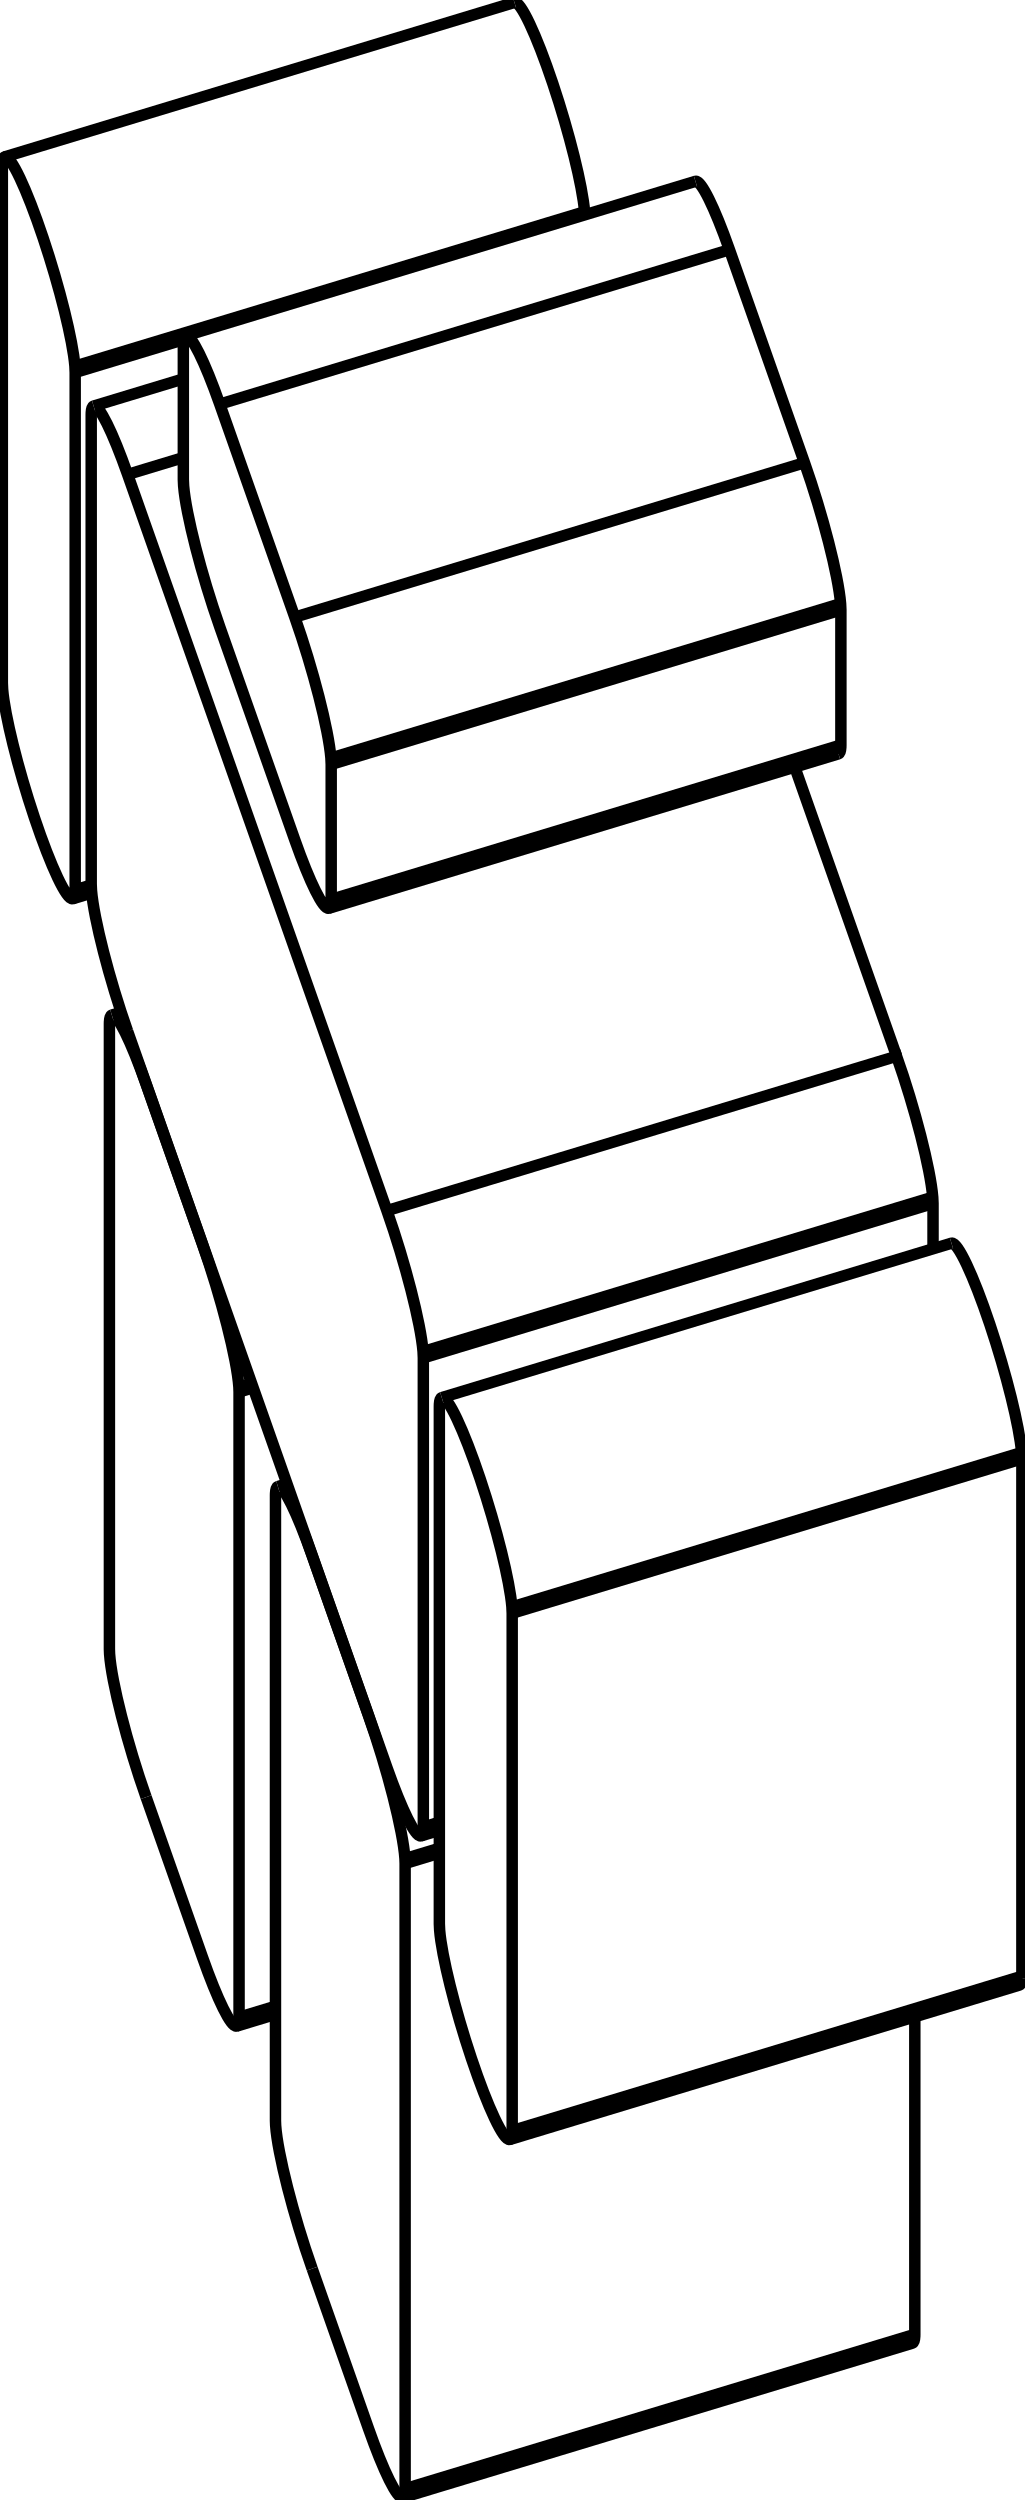
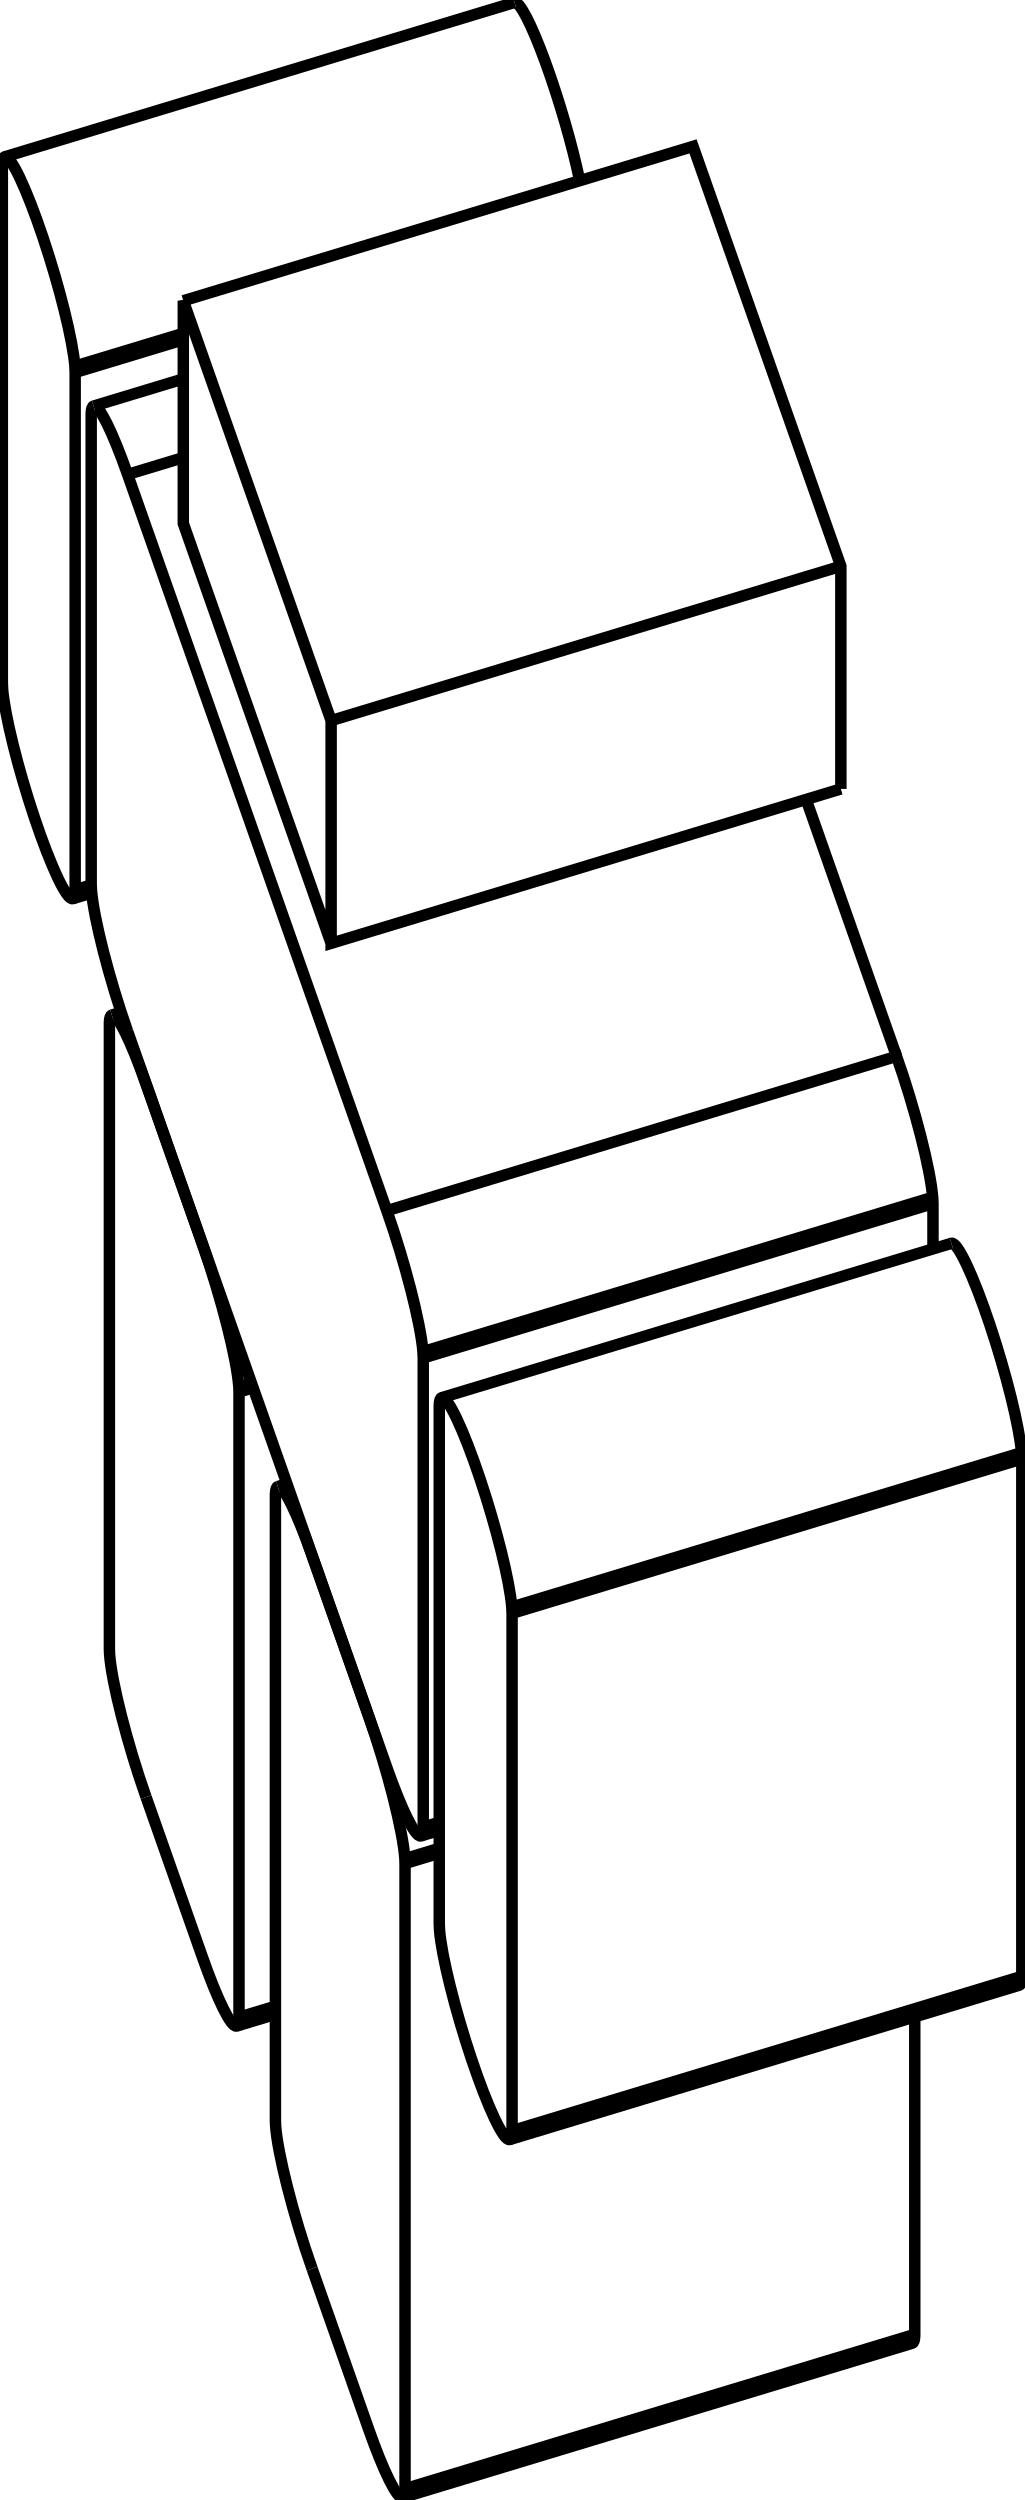
- <svg xmlns="http://www.w3.org/2000/svg" version="1.1" viewBox="-218.331 -526.308 436.662 1065.834" fill="none" stroke="black" stroke-width="0.6%" vector-effect="non-scaling-stroke">
-   <path d="M -124.642 -259.052 L -92.658 -168.244 A 50 5.805 73.144 0 0 -78.16 -139.086 A 50 5.805 73.144 0 0 -77.163 -141.769 L -77.132 -142.856 L -77.132 -200.432 L -77.255 -203.122 A 50 5.805 73.144 0 0 -92.658 -263.207 L -124.642 -354.015 A 50 5.805 73.144 0 0 -139.14 -383.174 A 50 5.805 73.144 0 0 -140.137 -380.49 L -140.167 -379.403 L -140.167 -321.827 L -140.045 -319.137 A 50 5.805 73.144 0 0 -124.642 -259.052 Z" />
-   <path d="M 140.137 -207.606 L -77.163 -141.769" />
-   <path d="M 139.14 -204.922 A 50 5.805 73.144 0 0 140.137 -207.606 L 140.167 -208.693 L 140.167 -266.268 L 140.045 -268.959 A 50 5.805 73.144 0 0 124.642 -329.044 L 92.658 -419.852 A 50 5.805 73.144 0 0 78.16 -449.01" />
-   <path d="M 140.167 -208.693 L -77.132 -142.856" />
-   <path d="M 140.167 -266.268 L -77.132 -200.432" />
-   <path d="M 140.045 -268.959 L -77.255 -203.122" />
-   <path d="M -179.381 -147.937 L -186.31 -145.838 L -186.279 -146.925 L -186.279 -367.508 L -186.402 -370.198 A 50 5.805 73.144 0 0 -216.303 -459.441 A 50 5.805 73.144 0 0 -217.301 -456.758 L -217.331 -455.671 L -217.331 -235.088 L -217.209 -232.398 A 50 5.805 73.144 0 0 -187.307 -143.155 A 50 5.805 73.144 0 0 -186.31 -145.838" />
-   <path d="M -179.43 -149 L -186.279 -146.925" />
-   <path d="M -140.026 -381.522 L -186.279 -367.508" />
-   <path d="M 30.898 -436.035 L -186.402 -370.198" />
-   <path d="M 30.958 -434.709 L 30.898 -436.035 A 50 5.805 73.144 0 0 0.996 -525.278" />
-   <path d="M 217.301 317.305 L 0.001 383.142 L 0.031 382.055 L 0.031 161.472 L -0.091 158.782 A 50 5.805 73.144 0 0 -29.992 69.539 L 187.307 3.702" />
-   <path d="M 217.331 316.218 L 0.031 382.055" />
-   <path d="M 217.301 317.305 L 217.331 316.218 L 217.331 95.636 L 217.209 92.945 A 50 5.805 73.144 0 0 187.307 3.702" />
-   <path d="M 217.331 95.636 L 0.031 161.472" />
-   <path d="M 217.209 92.945 L -0.091 158.782" />
-   <path d="M -29.992 69.539 A 50 5.805 73.144 0 0 -30.99 72.222 L -31.02 73.309 L -31.02 293.892 L -30.898 296.582 A 50 5.805 73.144 0 0 -0.996 385.825 L 216.303 319.989 A 50 5.805 73.144 0 0 217.301 317.305" />
-   <path d="M -0.996 385.825 A 50 5.805 73.144 0 0 0.001 383.142" />
-   <path d="M -163.922 -86.625 L -53.378 227.236 A 50 5.805 73.144 0 0 -38.88 256.395 L -31.02 254.014" />
-   <path d="M -31.02 251.632 L -37.882 253.711 L -37.852 252.625 L -37.852 52.605 L -37.974 49.914 A 50 5.805 73.144 0 0 -53.378 -10.171 L -163.922 -324.032 A 50 5.805 73.144 0 0 -178.42 -353.191 L -140.167 -364.78" />
-   <path d="M -38.88 256.395 A 50 5.805 73.144 0 0 -37.882 253.711" />
-   <path d="M -31.02 250.555 L -37.852 252.625" />
-   <path d="M 179.448 -13.232 L -37.852 52.605" />
-   <path d="M 179.448 6.083 L 179.448 -13.232 L 179.326 -15.923 A 50 5.805 73.144 0 0 163.922 -76.007 L -53.378 -10.171" />
-   <path d="M 179.326 -15.923 L -37.974 49.914" />
-   <path d="M 163.922 -76.007 L 120.506 -199.277" />
-   <path d="M -178.42 -353.191 A 50 5.805 73.144 0 0 -179.417 -350.507 L -179.448 -349.42 L -179.448 -149.4 L -179.326 -146.71 A 50 5.805 73.144 0 0 -163.922 -86.625" />
-   <path d="M -156.049 239.871 L -132.049 308.012 A 50 5.805 73.144 0 0 -117.441 337.484 L -100.887 332.469" />
-   <path d="M -100.887 329.872 L -116.432 334.582 L -116.413 333.714 L -116.413 67.145 L -116.488 65.09 A 50 5.805 73.144 0 0 -132.049 4.057 L -156.049 -64.084 A 50 5.805 73.144 0 0 -170.657 -93.556 L -166.682 -94.76" />
-   <path d="M -117.441 337.484 A 50 5.805 73.144 0 0 -116.432 334.582" />
-   <path d="M -100.887 329.01 L -116.413 333.714" />
-   <path d="M -110.404 65.325 L -116.413 67.145" />
-   <path d="M -111.065 63.447 L -116.488 65.09" />
-   <path d="M -131.989 4.039 L -132.049 4.057" />
-   <path d="M -155.989 -64.102 L -156.049 -64.084" />
-   <path d="M -170.657 -93.556 A 50 5.805 73.144 0 0 -171.666 -90.654 L -171.685 -89.786 L -171.685 176.783 L -171.61 178.838 A 50 5.805 73.144 0 0 -156.049 239.871" />
-   <path d="M -85.251 440.883 L -61.251 509.025 A 50 5.805 73.144 0 0 -46.643 538.497 L 170.657 472.66 A 50 5.805 73.144 0 0 171.666 469.757 L 171.685 468.89 L 171.685 333.507" />
-   <path d="M 171.666 469.757 L -45.634 535.594 L -45.615 534.726 L -45.615 268.158 L -45.69 266.103 A 50 5.805 73.144 0 0 -61.251 205.07 L -85.251 136.928 A 50 5.805 73.144 0 0 -99.859 107.457 L -95.979 106.281" />
-   <path d="M -46.643 538.497 A 50 5.805 73.144 0 0 -45.634 535.594" />
-   <path d="M 171.685 468.89 L -45.615 534.726" />
-   <path d="M -31.02 263.736 L -45.615 268.158" />
-   <path d="M -31.02 261.658 L -45.69 266.103" />
-   <path d="M -61.191 205.052 L -61.251 205.07" />
-   <path d="M -85.191 136.91 L -85.251 136.928" />
-   <path d="M -99.859 107.457 A 50 5.805 73.144 0 0 -100.868 110.359 L -100.887 111.227 L -100.887 377.796 L -100.811 379.85 A 50 5.805 73.144 0 0 -85.251 440.883" />
-   <path d="M 124.642 -329.044 L -92.658 -263.207" />
-   <path d="M 92.658 -419.852 L -124.642 -354.015" />
-   <path d="M -140.167 -331.229 L -163.922 -324.032" />
-   <path d="M -78.16 -139.086 L 139.14 -204.922" />
-   <path d="M -139.14 -383.174 L 78.16 -449.01" />
-   <path d="M -216.303 -459.441 L 0.996 -525.278" />
-   <path d="M -187.307 -143.155 L -179.224 -145.604" />
+ <svg xmlns="http://www.w3.org/2000/svg" version="1.1" viewBox="-218.306 -526.295 436.612 1065.788" fill="none" stroke="black" stroke-width="0.6%" vector-effect="non-scaling-stroke">
+   <path d="M 140.162 -189.963 L -77.144 -124.142 L -77.144 -219.096 L -140.162 -398.075 L -140.162 -303.122 L -77.144 -124.142" />
+   <path d="M 140.162 -284.916 L -77.144 -219.096" />
+   <path d="M 140.162 -189.963 L 140.162 -284.916 L 77.144 -463.896 L -140.162 -398.075" />
+   <path d="M -179.366 -147.958 L -186.293 -145.86 L -186.262 -146.947 L -186.262 -367.508 L -186.385 -370.198 A 50 5.803 73.149 0 0 -216.278 -459.445 A 50 5.803 73.149 0 0 -217.275 -456.762 L -217.306 -455.675 L -217.306 -235.114 L -217.183 -232.424 A 50 5.803 73.149 0 0 -187.29 -143.178 A 50 5.803 73.149 0 0 -186.293 -145.86" />
+   <path d="M -179.414 -149.021 L -186.262 -146.947" />
+   <path d="M -140.162 -381.471 L -186.262 -367.508" />
+   <path d="M -140.162 -384.199 L -186.385 -370.198" />
+   <path d="M 28.825 -449.26 A 50 5.803 73.149 0 0 1.027 -525.265" />
+   <path d="M 217.275 317.323 L -0.031 383.143 L 0 382.056 L 0 161.495 L -0.122 158.805 A 50 5.803 73.149 0 0 -30.016 69.559 A 50 5.803 73.149 0 0 -31.013 72.242 L -31.044 73.328 L -31.044 293.889 L -30.921 296.579 A 50 5.803 73.149 0 0 -1.027 385.826 L 216.278 320.005 A 50 5.803 73.149 0 0 217.275 317.323 L 217.306 316.236 L 217.306 95.675 L 217.183 92.985 A 50 5.803 73.149 0 0 187.29 3.738" />
+   <path d="M 217.306 316.236 L 0 382.056" />
+   <path d="M 217.306 95.675 L 0 161.495" />
+   <path d="M 217.183 92.985 L -0.122 158.805" />
+   <path d="M -1.027 385.826 A 50 5.803 73.149 0 0 -0.031 383.143" />
+   <path d="M -163.911 -86.644 L -53.395 227.231 A 50 5.803 73.149 0 0 -38.901 256.393 L -31.044 254.013" />
+   <path d="M -31.044 251.632 L -37.904 253.71 L -37.873 252.623 L -37.873 52.623 L -37.996 49.933 A 50 5.803 73.149 0 0 -53.395 -10.152 L -163.911 -324.028 A 50 5.803 73.149 0 0 -178.405 -353.189 L -140.162 -364.773" />
+   <path d="M -38.901 256.393 A 50 5.803 73.149 0 0 -37.904 253.71" />
+   <path d="M -31.044 250.555 L -37.873 252.623" />
+   <path d="M 179.433 -13.198 L -37.873 52.623" />
+   <path d="M 179.433 6.118 L 179.433 -13.198 L 179.31 -15.888 A 50 5.803 73.149 0 0 163.911 -75.973 L -53.395 -10.152" />
+   <path d="M 179.31 -15.888 L -37.996 49.933" />
+   <path d="M 163.911 -75.973 L 125.354 -185.478" />
+   <path d="M -178.405 -353.189 A 50 5.803 73.149 0 0 -179.402 -350.506 L -179.433 -349.42 L -179.433 -149.419 L -179.31 -146.729 A 50 5.803 73.149 0 0 -163.911 -86.644" />
+   <path d="M -156.04 239.823 L -132.046 307.967 A 50 5.803 73.149 0 0 -117.441 337.442 L -100.892 332.429" />
+   <path d="M -100.892 329.833 L -116.433 334.54 L -116.414 333.673 L -116.414 67.13 L -116.489 65.076 A 50 5.803 73.149 0 0 -132.046 4.042 L -156.04 -64.102 A 50 5.803 73.149 0 0 -170.644 -93.577 L -166.671 -94.78" />
+   <path d="M -117.441 337.442 A 50 5.803 73.149 0 0 -116.433 334.54" />
+   <path d="M -100.892 328.971 L -116.414 333.673" />
+   <path d="M -110.407 65.311 L -116.414 67.13" />
+   <path d="M -111.068 63.434 L -116.489 65.076" />
+   <path d="M -131.986 4.024 L -132.046 4.042" />
+   <path d="M -155.98 -64.12 L -156.04 -64.102" />
+   <path d="M -170.644 -93.577 A 50 5.803 73.149 0 0 -171.653 -90.675 L -171.672 -89.807 L -171.672 176.735 L -171.596 178.789 A 50 5.803 73.149 0 0 -156.04 239.823" />
+   <path d="M -85.26 440.844 L -61.266 508.988 A 50 5.803 73.149 0 0 -46.662 538.463 L 170.644 472.643 A 50 5.803 73.149 0 0 171.653 469.741 L 171.672 468.873 L 171.672 333.516" />
+   <path d="M 171.653 469.741 L -45.653 535.562 L -45.634 534.694 L -45.634 268.152 L -45.71 266.097 A 50 5.803 73.149 0 0 -61.266 205.064 L -85.26 136.919 A 50 5.803 73.149 0 0 -99.865 107.444 L -95.986 106.27" />
+   <path d="M -46.662 538.463 A 50 5.803 73.149 0 0 -45.653 535.562" />
+   <path d="M 171.672 468.873 L -45.634 534.694" />
+   <path d="M -31.044 263.732 L -45.634 268.152" />
+   <path d="M -31.044 261.655 L -45.71 266.097" />
+   <path d="M -61.207 205.046 L -61.266 205.064" />
+   <path d="M -85.2 136.901 L -85.26 136.919" />
+   <path d="M -99.865 107.444 A 50 5.803 73.149 0 0 -100.873 110.346 L -100.892 111.214 L -100.892 377.756 L -100.817 379.811 A 50 5.803 73.149 0 0 -85.26 440.844" />
+   <path d="M -140.162 -331.221 L -163.911 -324.028" />
+   <path d="M -216.278 -459.445 L 1.027 -525.265" />
+   <path d="M -187.29 -143.178 L -179.209 -145.625" />
+   <path d="M -30.016 69.559 L 187.29 3.738" />
</svg>
